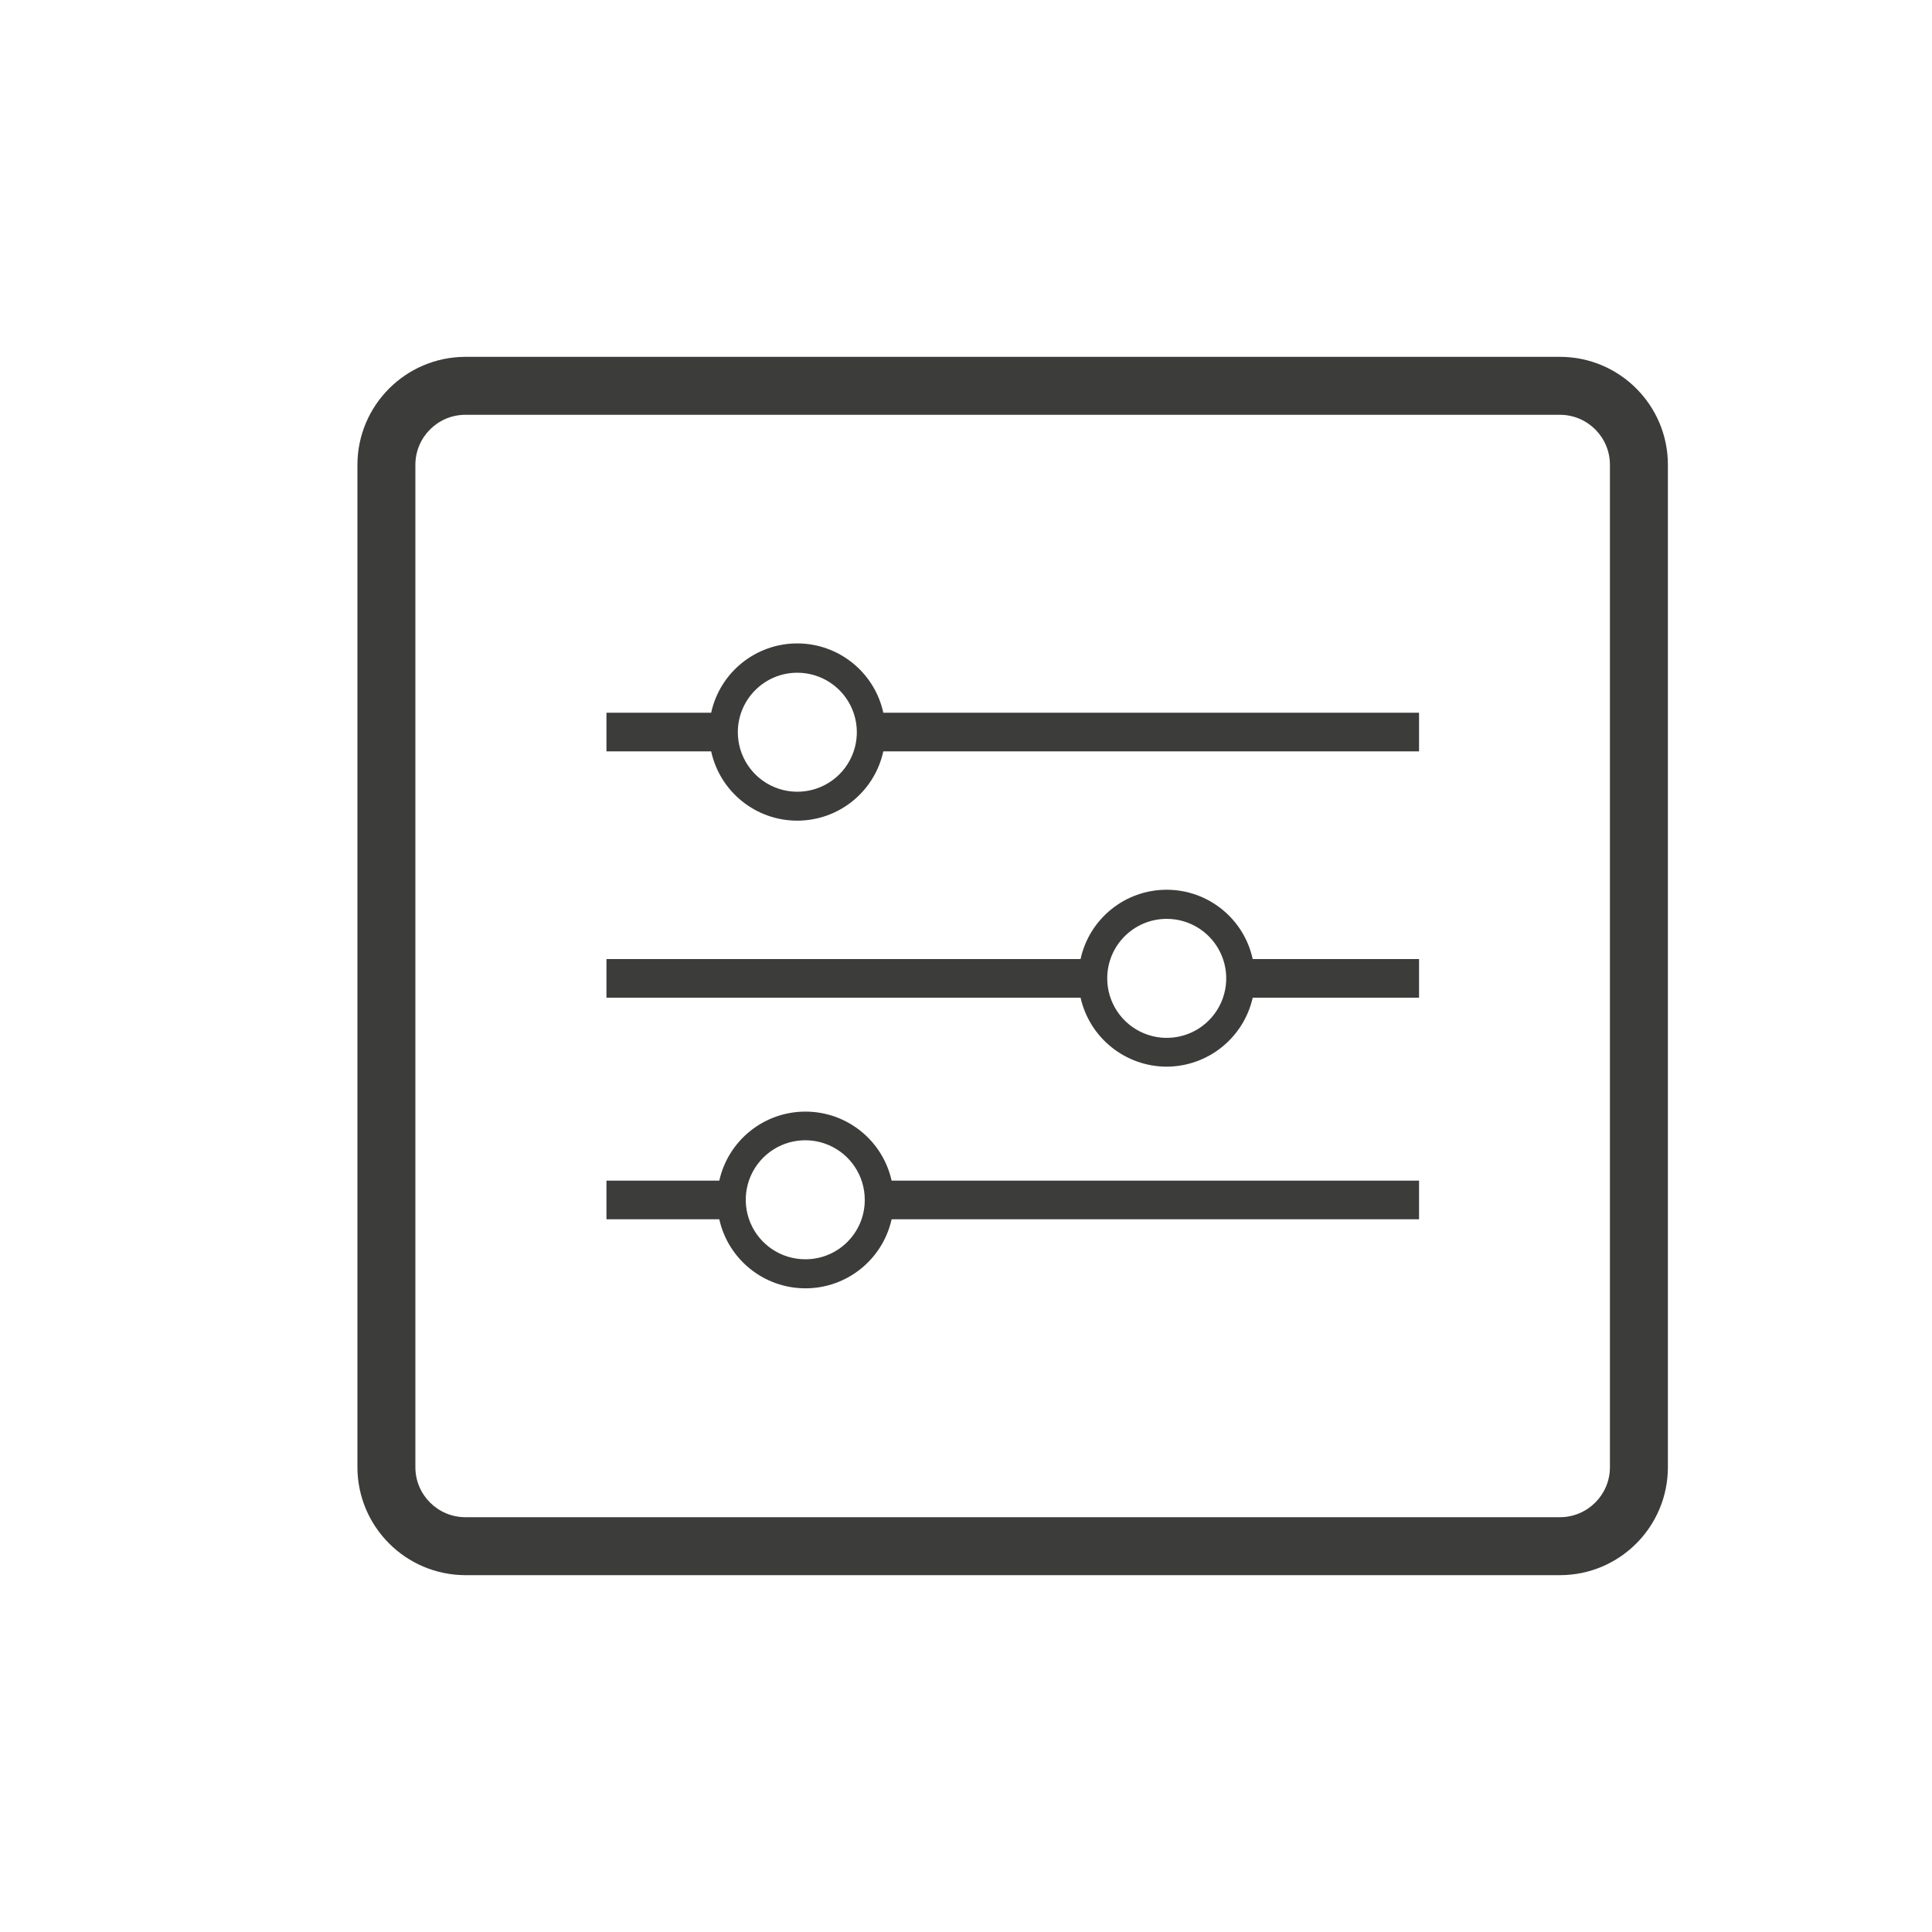
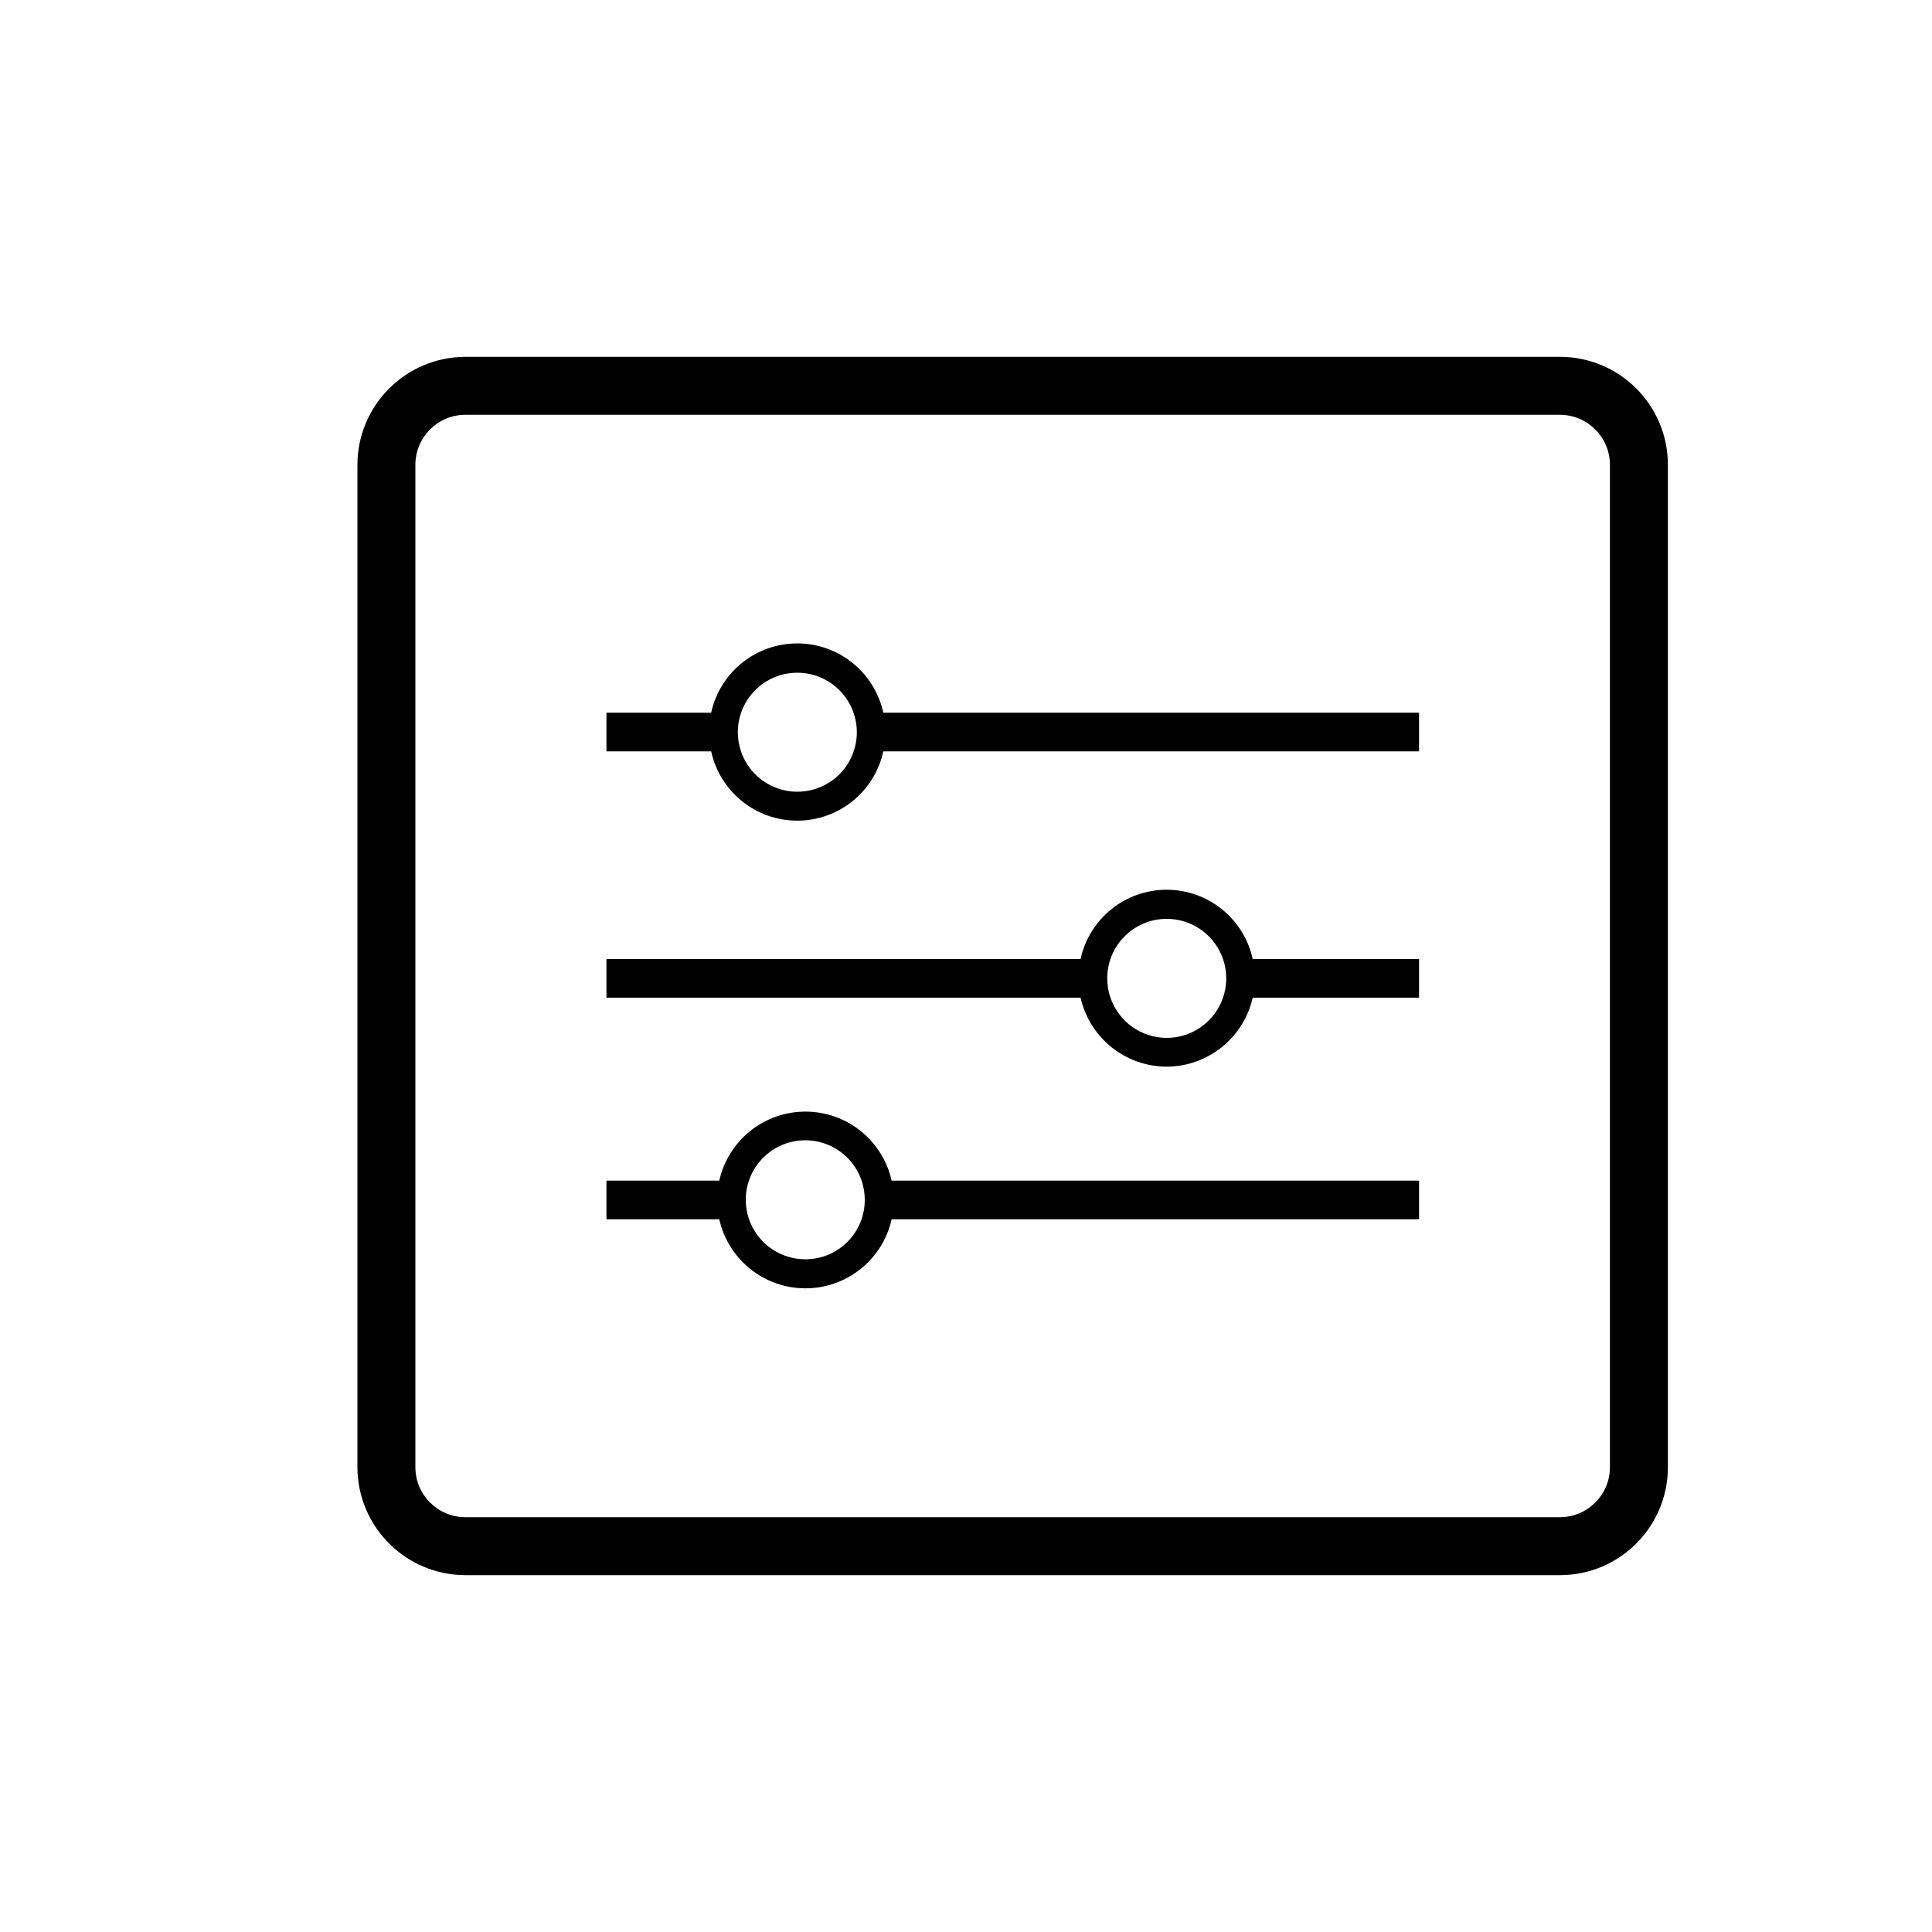
<svg xmlns="http://www.w3.org/2000/svg" viewBox="0 0 100 100">
-   <defs>
-     <style>.cls-1{fill:#3c3c3b}</style>
-   </defs>
-   <g id="filter">
-     <path class="cls-1" d="M31.39 38.89h5.42a4.56 4.56 0 0 0 8.91 0h27.73v-2H45.72a4.56 4.56 0 0 0-8.91 0h-5.42zm9.87-4.07a3.08 3.08 0 1 1-3.07 3.07 3.08 3.08 0 0 1 3.07-3.07zM60.38 55.21a4.58 4.58 0 0 0 4.46-3.57h8.61v-2h-8.61a4.56 4.56 0 0 0-8.91 0H31.39v2h24.54a4.58 4.58 0 0 0 4.45 3.57zm0-7.65a3.08 3.08 0 1 1-3.07 3.08 3.08 3.08 0 0 1 3.07-3.08zM73.45 61.11h-27.3a4.57 4.57 0 0 0-8.92 0h-5.84v2h5.84a4.57 4.57 0 0 0 8.92 0h27.3zm-31.76 4.07a3.08 3.08 0 1 1 3.07-3.07 3.07 3.07 0 0 1-3.07 3.07z" />
-     <path class="cls-1" d="M80.75 18.47H24.08a5.6 5.6 0 0 0-5.58 5.59v51.88a5.6 5.6 0 0 0 5.58 5.59h56.67a5.59 5.59 0 0 0 5.58-5.59V24.06a5.59 5.59 0 0 0-5.58-5.59zm2.58 57.47a2.59 2.59 0 0 1-2.58 2.59H24.08a2.59 2.59 0 0 1-2.58-2.59V24.06a2.59 2.59 0 0 1 2.58-2.59h56.67a2.59 2.59 0 0 1 2.58 2.59z" />
-   </g>
+   <path class="cls-1" d="M31.39 38.89h5.42a4.56 4.56 0 0 0 8.91 0h27.73v-2H45.72a4.56 4.56 0 0 0-8.91 0h-5.42zm9.87-4.07a3.08 3.08 0 1 1-3.07 3.07 3.08 3.08 0 0 1 3.07-3.07zm19.12 20.39a4.58 4.58 0 0 0 4.46-3.57h8.61v-2h-8.61a4.56 4.56 0 0 0-8.91 0H31.39v2h24.54a4.58 4.58 0 0 0 4.45 3.57zm0-7.65a3.08 3.08 0 1 1-3.07 3.08 3.08 3.08 0 0 1 3.07-3.08zm13.07 13.55h-27.3a4.57 4.57 0 0 0-8.92 0h-5.84v2h5.84a4.57 4.57 0 0 0 8.92 0h27.3zm-31.76 4.07a3.08 3.08 0 1 1 3.07-3.07 3.07 3.07 0 0 1-3.07 3.07z" />
+   <path class="cls-1" d="M80.75 18.47H24.08a5.6 5.6 0 0 0-5.58 5.59v51.88a5.6 5.6 0 0 0 5.58 5.59h56.67a5.59 5.59 0 0 0 5.58-5.59V24.06a5.59 5.59 0 0 0-5.58-5.59zm2.58 57.47a2.59 2.59 0 0 1-2.58 2.59H24.08a2.59 2.59 0 0 1-2.58-2.59V24.06a2.59 2.59 0 0 1 2.58-2.59h56.67a2.59 2.59 0 0 1 2.58 2.59z" />
</svg>
